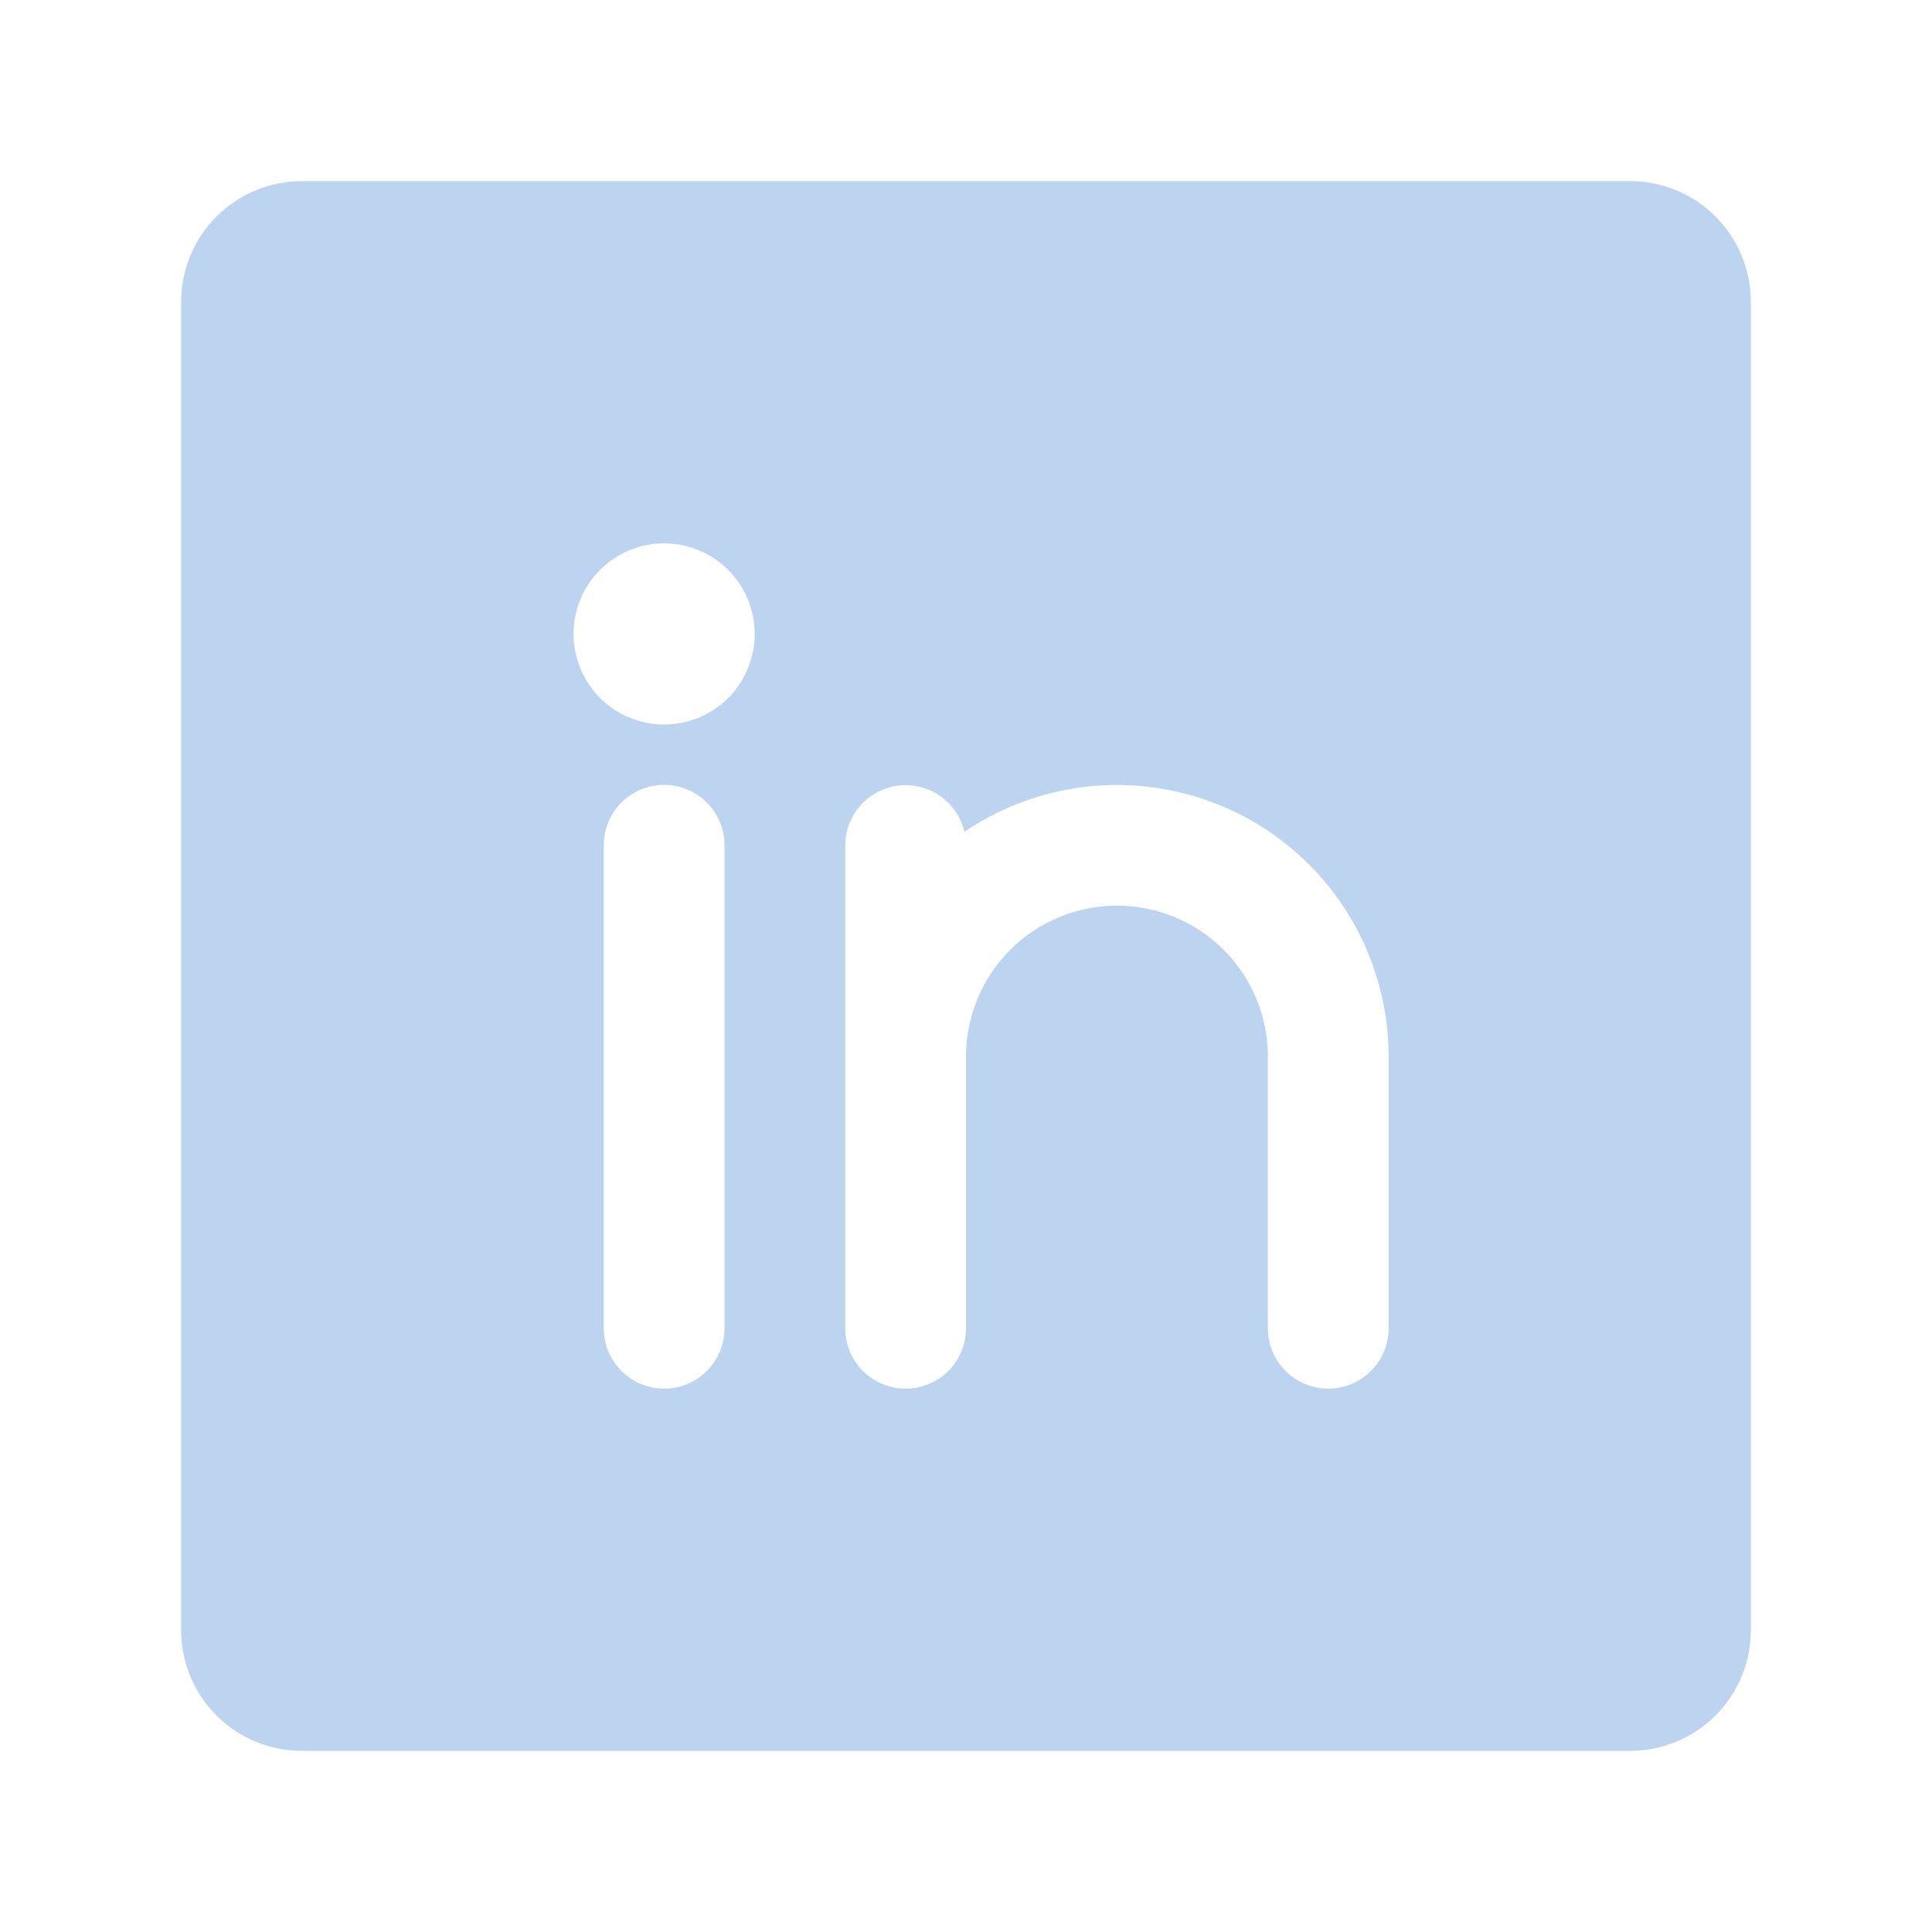
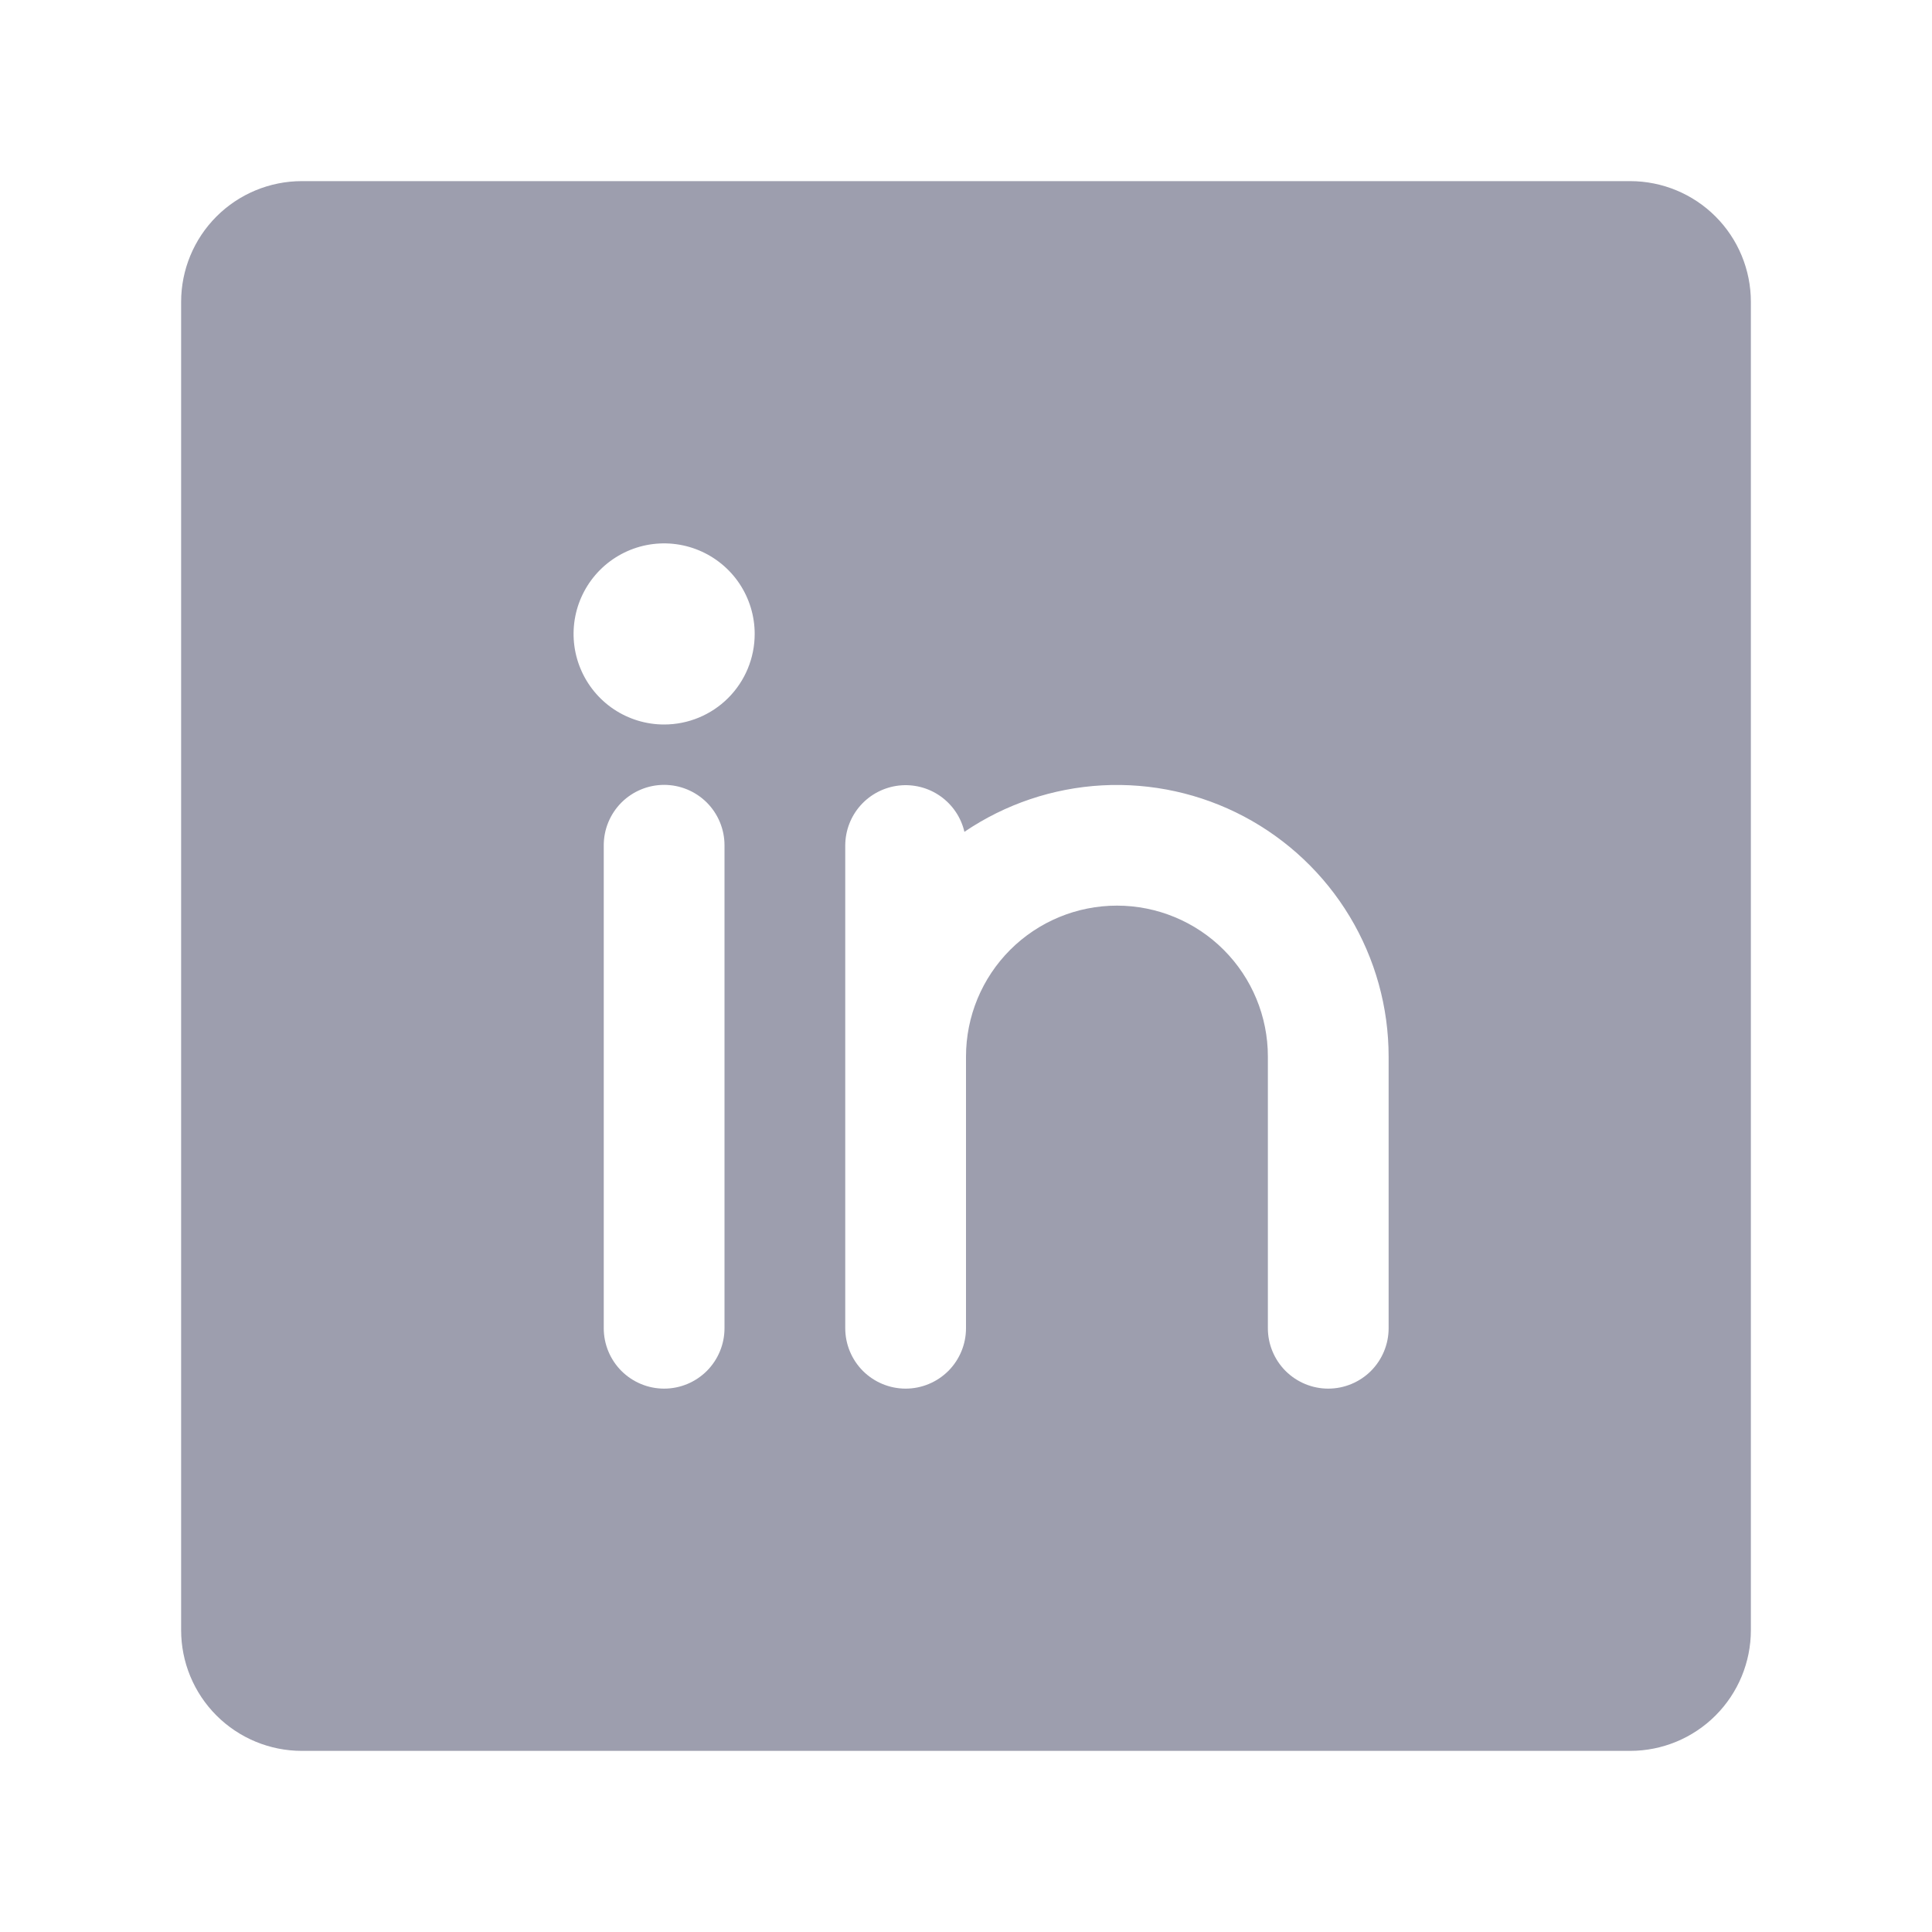
<svg xmlns="http://www.w3.org/2000/svg" width="40" height="40" viewBox="0 0 40 40" fill="none">
-   <path d="M33.75 3.75H6.25C5.587 3.75 4.951 4.013 4.482 4.482C4.013 4.951 3.75 5.587 3.75 6.25V33.75C3.75 34.413 4.013 35.049 4.482 35.518C4.951 35.987 5.587 36.25 6.25 36.25H33.75C34.413 36.25 35.049 35.987 35.518 35.518C35.987 35.049 36.25 34.413 36.25 33.75V6.25C36.25 5.587 35.987 4.951 35.518 4.482C35.049 4.013 34.413 3.75 33.75 3.75ZM15 27.5C15 27.831 14.868 28.149 14.634 28.384C14.399 28.618 14.082 28.75 13.75 28.75C13.418 28.75 13.101 28.618 12.866 28.384C12.632 28.149 12.5 27.831 12.5 27.5V17.5C12.5 17.169 12.632 16.851 12.866 16.616C13.101 16.382 13.418 16.25 13.75 16.25C14.082 16.25 14.399 16.382 14.634 16.616C14.868 16.851 15 17.169 15 17.5V27.5ZM13.75 15C13.379 15 13.017 14.89 12.708 14.684C12.4 14.478 12.16 14.185 12.018 13.842C11.876 13.5 11.839 13.123 11.911 12.759C11.983 12.396 12.162 12.061 12.424 11.799C12.686 11.537 13.021 11.358 13.384 11.286C13.748 11.214 14.125 11.251 14.467 11.393C14.81 11.535 15.103 11.775 15.309 12.083C15.515 12.392 15.625 12.754 15.625 13.125C15.625 13.622 15.428 14.099 15.076 14.451C14.724 14.803 14.247 15 13.75 15ZM28.75 27.5C28.75 27.831 28.618 28.149 28.384 28.384C28.149 28.618 27.831 28.75 27.5 28.75C27.169 28.75 26.851 28.618 26.616 28.384C26.382 28.149 26.25 27.831 26.25 27.5V21.875C26.25 21.046 25.921 20.251 25.335 19.665C24.749 19.079 23.954 18.75 23.125 18.75C22.296 18.75 21.501 19.079 20.915 19.665C20.329 20.251 20 21.046 20 21.875V27.5C20 27.831 19.868 28.149 19.634 28.384C19.399 28.618 19.081 28.75 18.75 28.75C18.419 28.75 18.101 28.618 17.866 28.384C17.632 28.149 17.5 27.831 17.5 27.5V17.5C17.502 17.194 17.615 16.899 17.82 16.671C18.025 16.443 18.306 16.299 18.61 16.264C18.914 16.23 19.221 16.308 19.471 16.485C19.721 16.662 19.898 16.924 19.967 17.222C20.813 16.648 21.799 16.316 22.819 16.26C23.839 16.205 24.855 16.428 25.758 16.906C26.661 17.385 27.417 18.1 27.944 18.975C28.471 19.851 28.75 20.853 28.75 21.875V27.5Z" fill="#B6CFF0" fill-opacity="0.9" />
+   <path d="M33.75 3.75H6.25C5.587 3.75 4.951 4.013 4.482 4.482C4.013 4.951 3.75 5.587 3.75 6.25V33.75C3.75 34.413 4.013 35.049 4.482 35.518C4.951 35.987 5.587 36.25 6.25 36.25H33.75C34.413 36.25 35.049 35.987 35.518 35.518C35.987 35.049 36.25 34.413 36.25 33.75V6.25C36.25 5.587 35.987 4.951 35.518 4.482C35.049 4.013 34.413 3.75 33.75 3.75ZM15 27.5C15 27.831 14.868 28.149 14.634 28.384C14.399 28.618 14.082 28.75 13.75 28.75C13.418 28.75 13.101 28.618 12.866 28.384C12.632 28.149 12.5 27.831 12.5 27.5V17.5C12.5 17.169 12.632 16.851 12.866 16.616C13.101 16.382 13.418 16.25 13.75 16.25C14.082 16.25 14.399 16.382 14.634 16.616C14.868 16.851 15 17.169 15 17.5V27.5ZM13.75 15C13.379 15 13.017 14.89 12.708 14.684C12.4 14.478 12.16 14.185 12.018 13.842C11.876 13.5 11.839 13.123 11.911 12.759C11.983 12.396 12.162 12.061 12.424 11.799C12.686 11.537 13.021 11.358 13.384 11.286C13.748 11.214 14.125 11.251 14.467 11.393C14.81 11.535 15.103 11.775 15.309 12.083C15.515 12.392 15.625 12.754 15.625 13.125C15.625 13.622 15.428 14.099 15.076 14.451C14.724 14.803 14.247 15 13.75 15ZM28.75 27.5C28.75 27.831 28.618 28.149 28.384 28.384C28.149 28.618 27.831 28.75 27.5 28.75C27.169 28.75 26.851 28.618 26.616 28.384C26.382 28.149 26.25 27.831 26.25 27.5V21.875C26.25 21.046 25.921 20.251 25.335 19.665C24.749 19.079 23.954 18.75 23.125 18.75C22.296 18.75 21.501 19.079 20.915 19.665C20.329 20.251 20 21.046 20 21.875V27.5C20 27.831 19.868 28.149 19.634 28.384C19.399 28.618 19.081 28.75 18.75 28.75C18.419 28.75 18.101 28.618 17.866 28.384C17.632 28.149 17.5 27.831 17.5 27.5V17.5C17.502 17.194 17.615 16.899 17.82 16.671C18.025 16.443 18.306 16.299 18.61 16.264C18.914 16.23 19.221 16.308 19.471 16.485C19.721 16.662 19.898 16.924 19.967 17.222C20.813 16.648 21.799 16.316 22.819 16.26C23.839 16.205 24.855 16.428 25.758 16.906C26.661 17.385 27.417 18.1 27.944 18.975C28.471 19.851 28.75 20.853 28.75 21.875V27.5Z" fill="#9394a5" fill-opacity="0.9" />
</svg>
